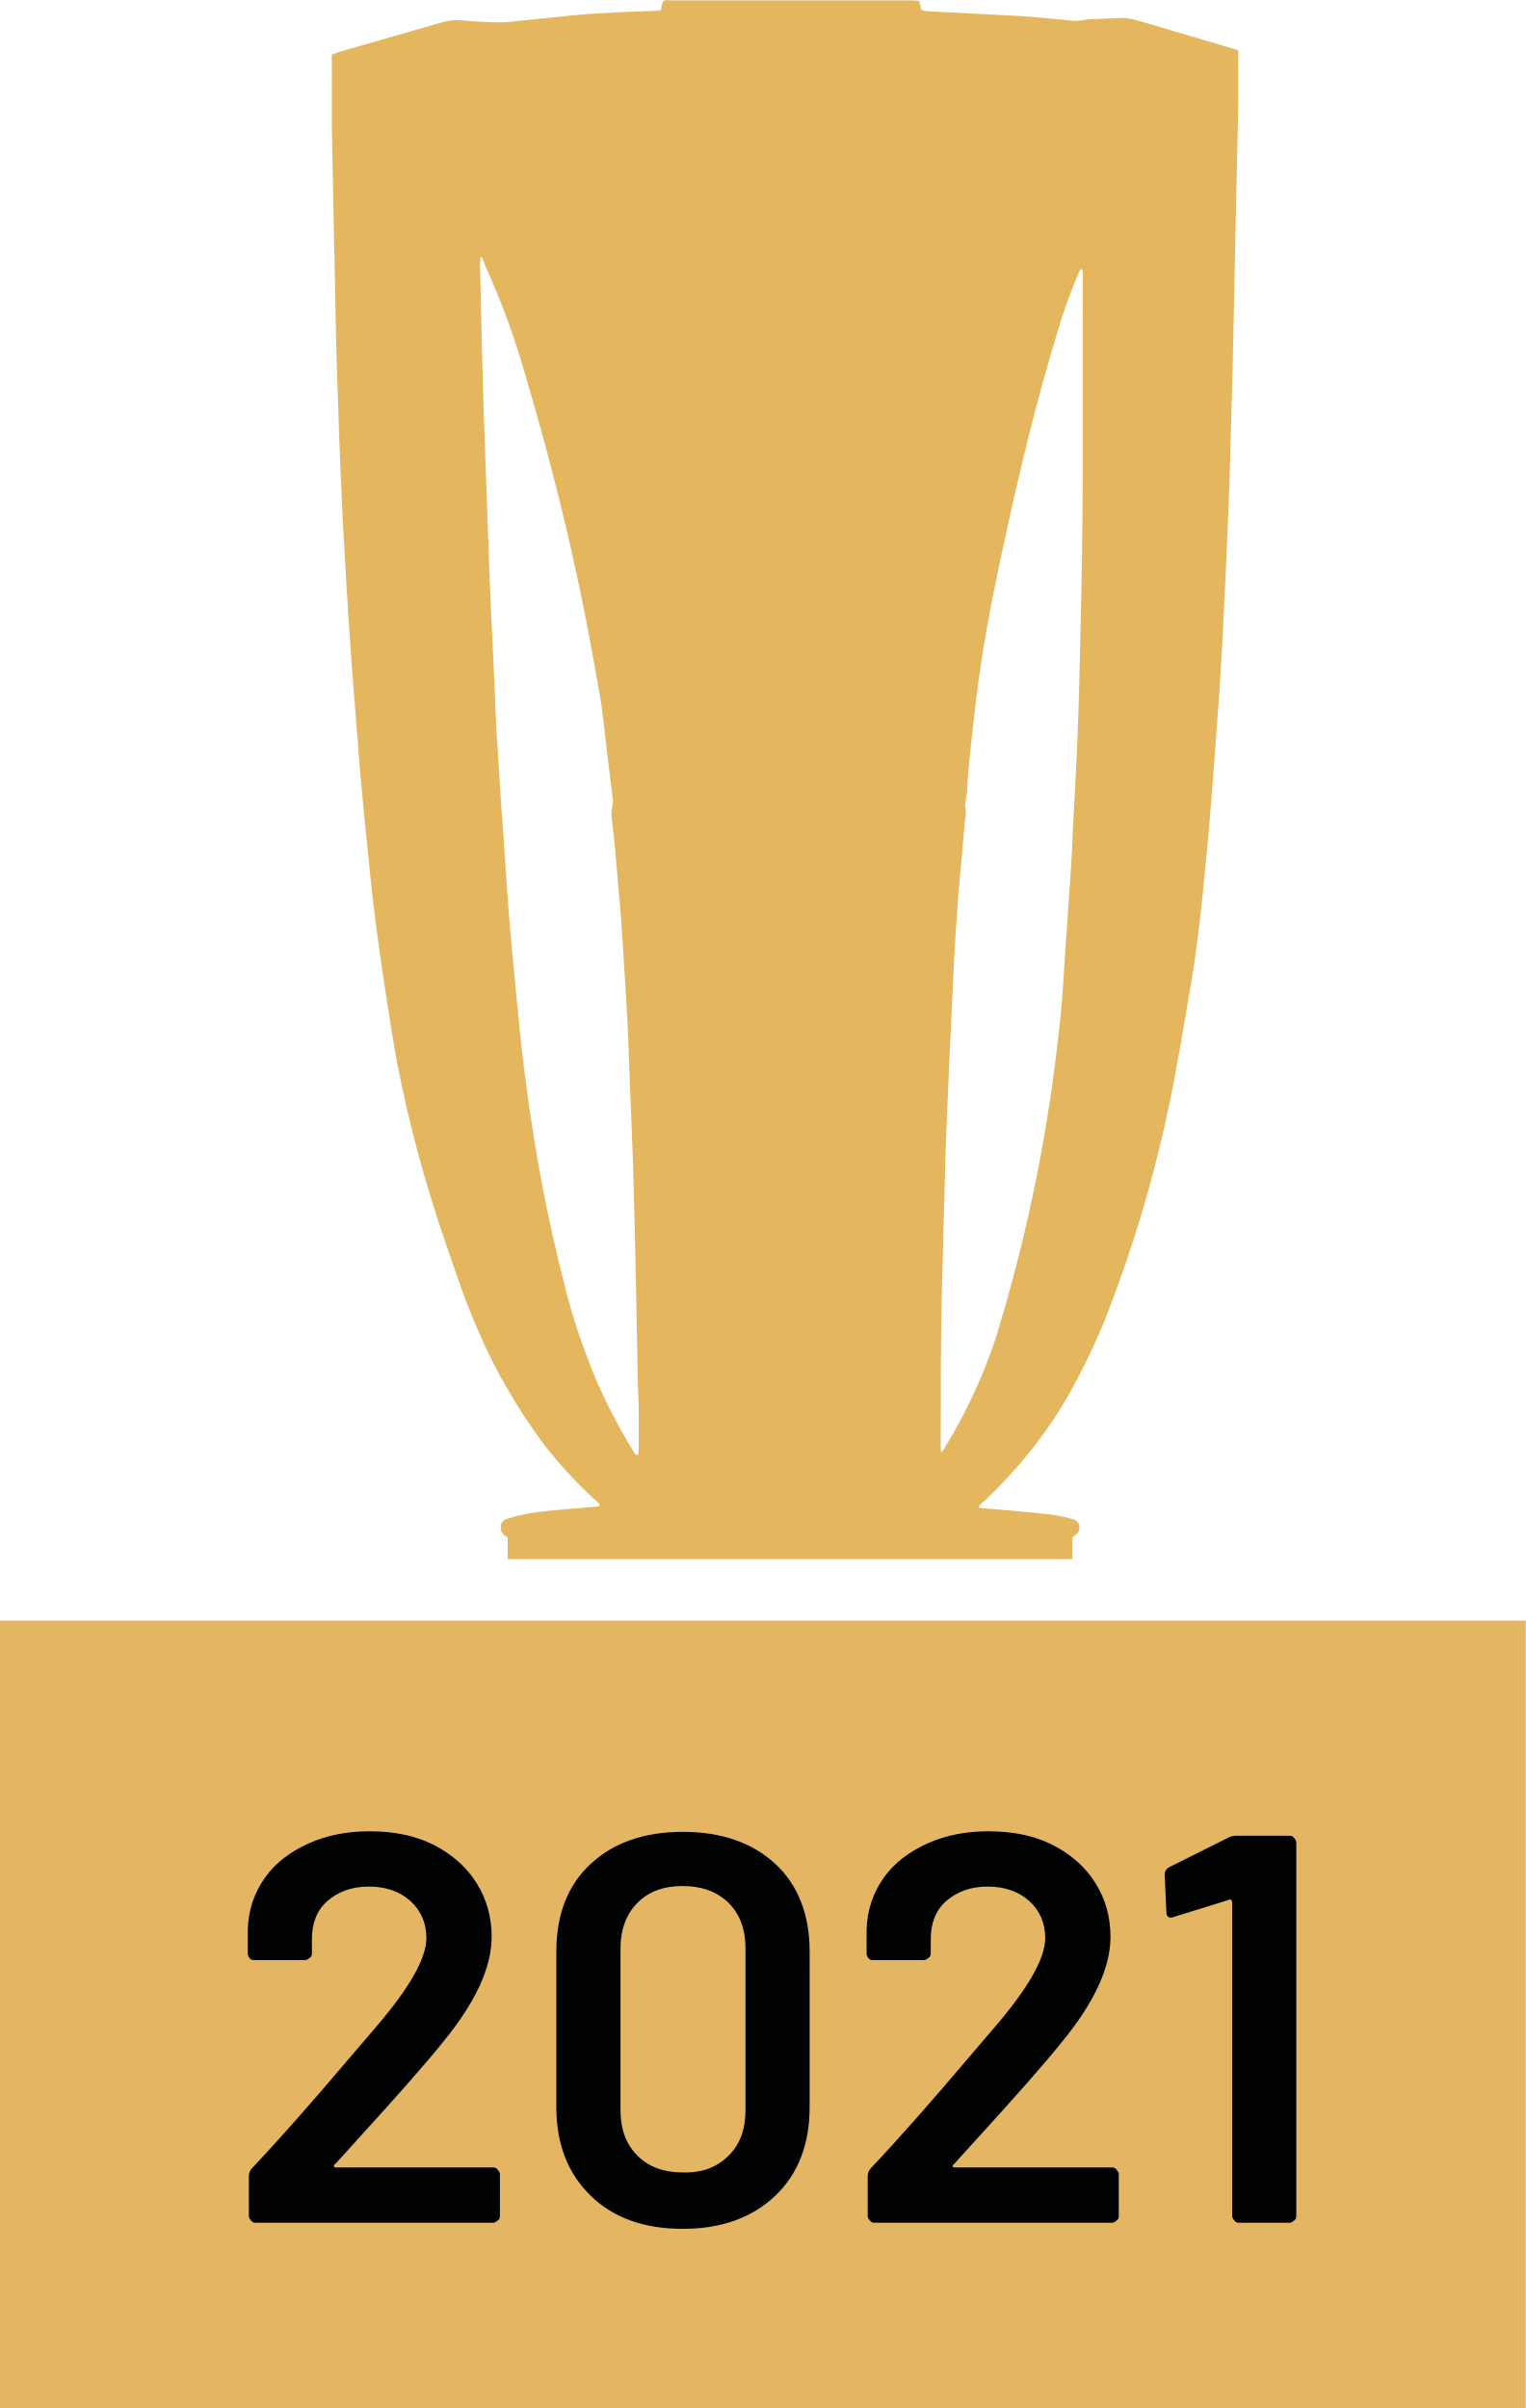
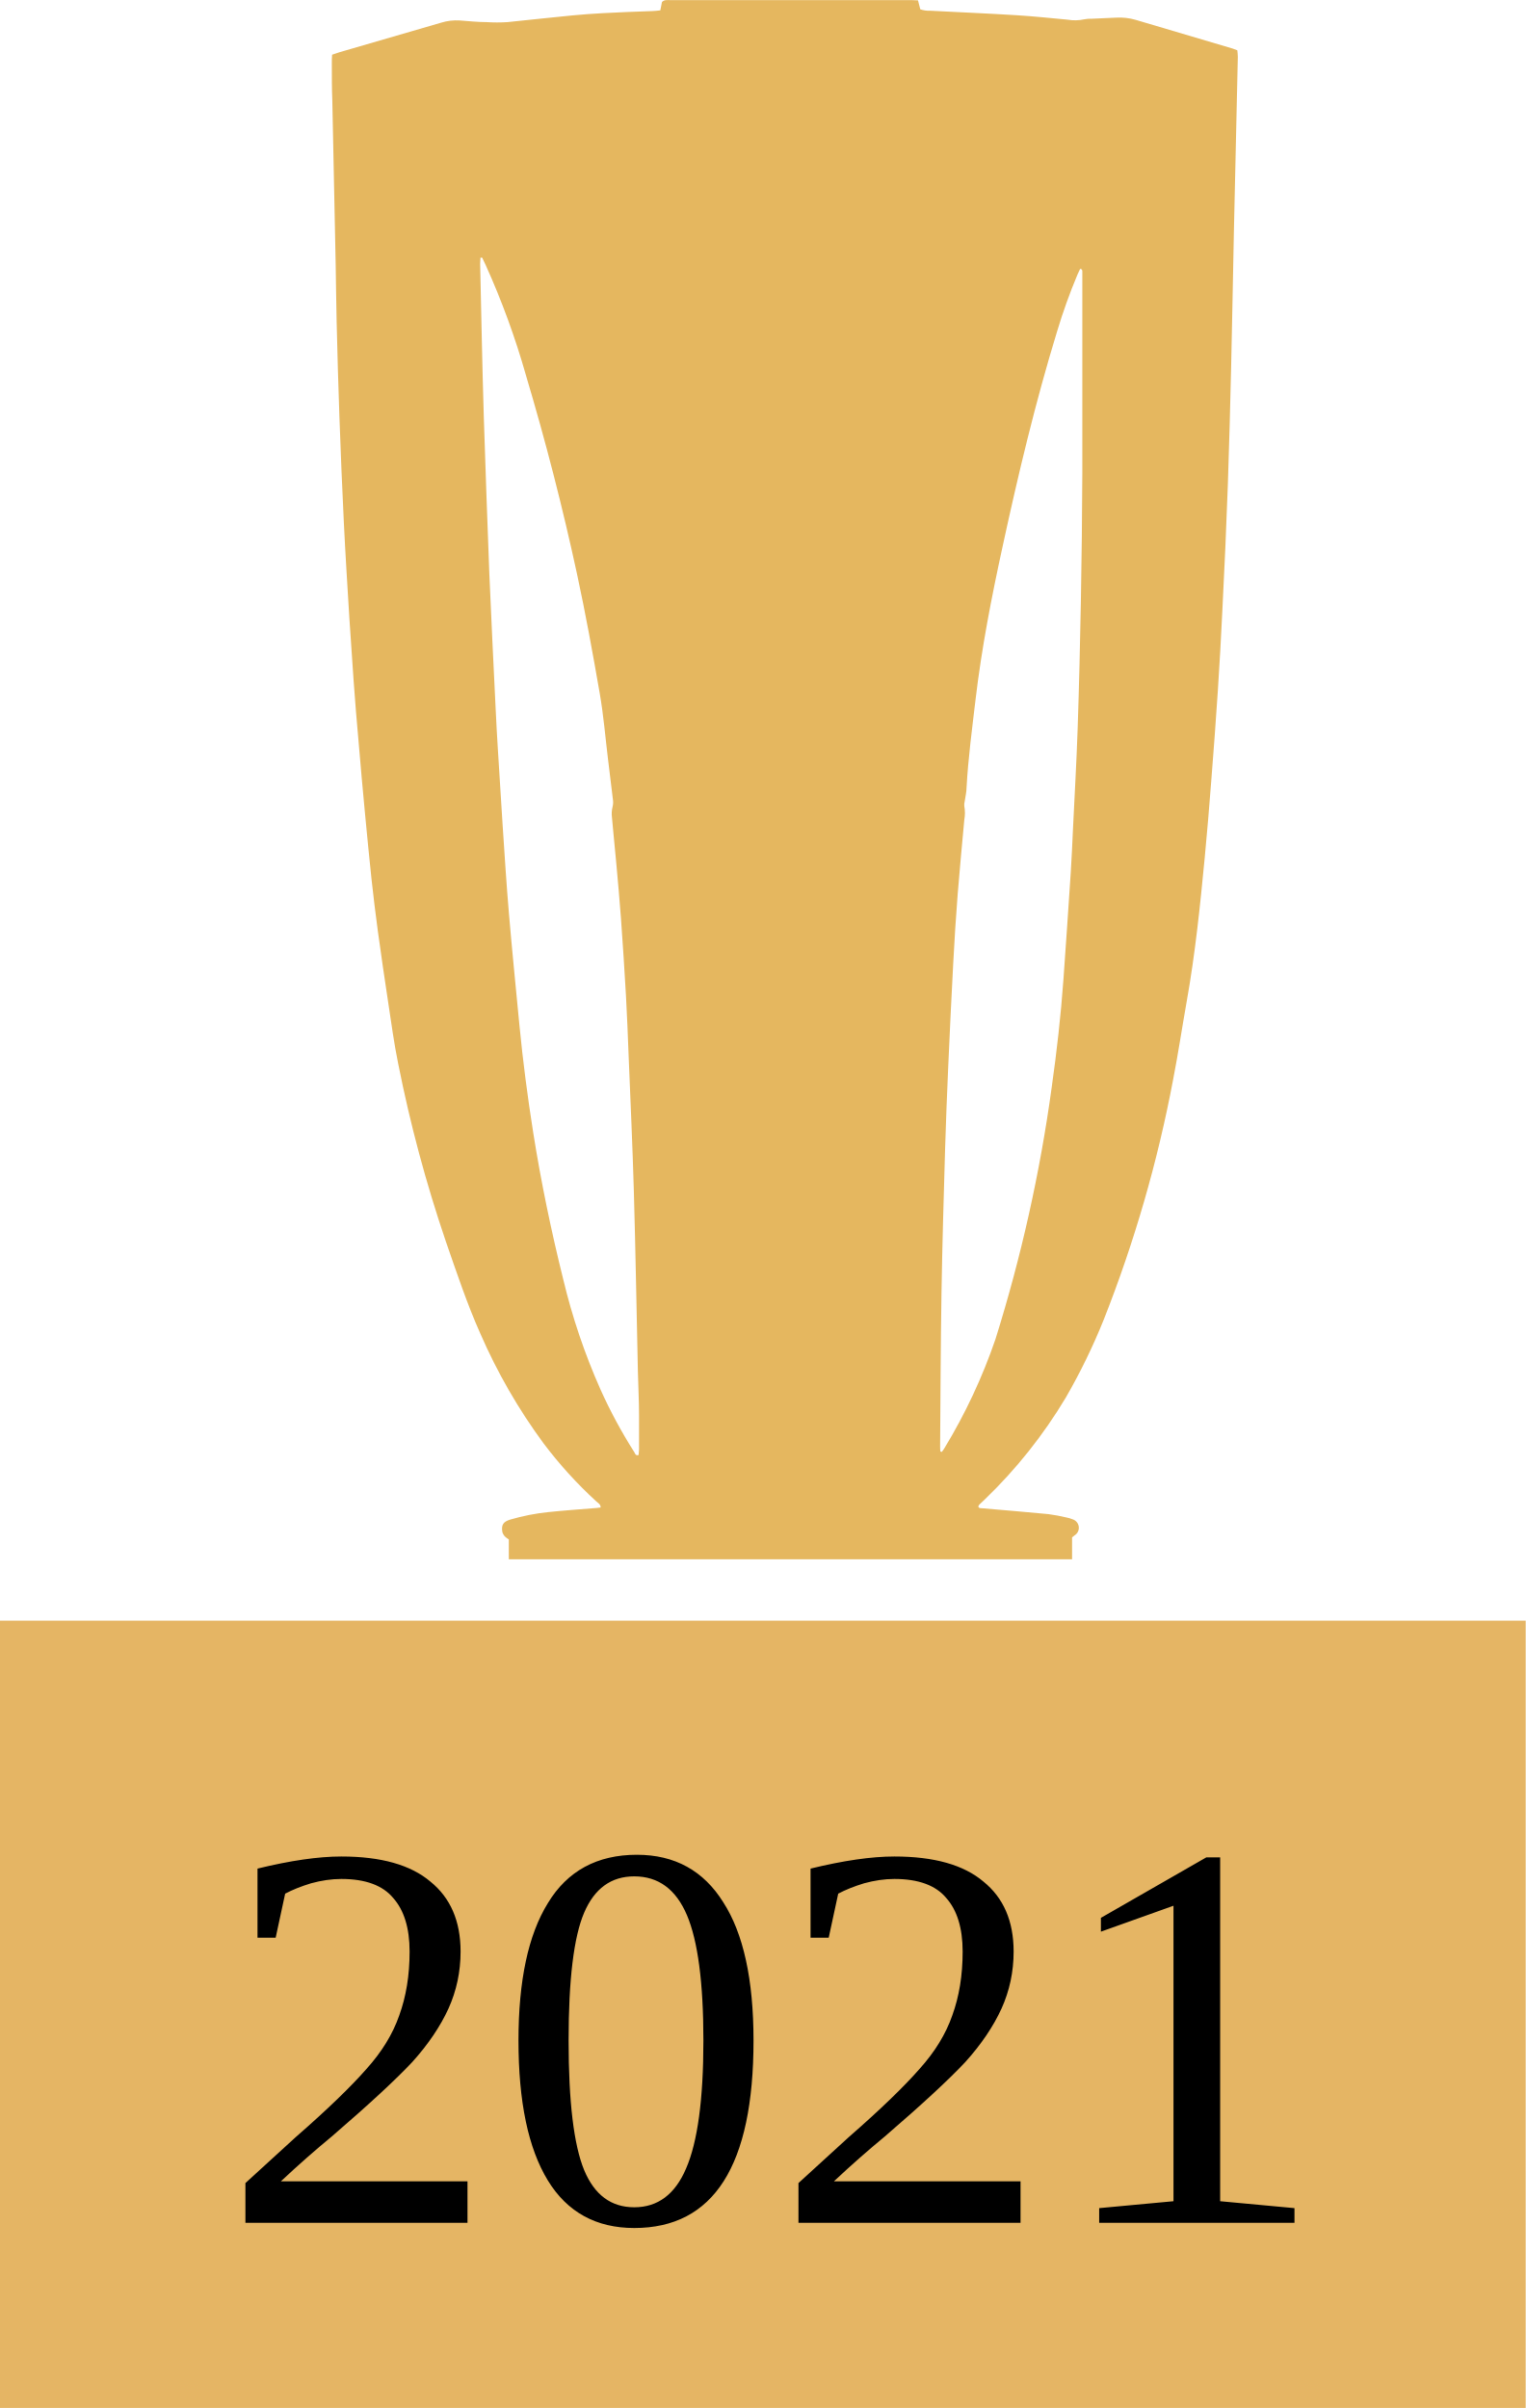
- <svg xmlns="http://www.w3.org/2000/svg" xmlns:xlink="http://www.w3.org/1999/xlink" version="1.1" id="Vrstva_1" x="0px" y="0px" viewBox="0 0 27.59 43.55" style="enable-background:new 0 0 27.59 43.55;" xml:space="preserve">
-   <style type="text/css">
- 	.st0{clip-path:url(#SVGID_00000171706566620835557390000004462773075216055982_);}
- 	.st1{fill:#E4B75E;}
- 	.st2{fill:#E4B563;}
- 	.st3{enable-background:new    ;}
- 	.st4{fill:#010202;}
- </style>
-   <g id="Group_889">
-     <g id="Group_885" transform="translate(704 45.657)">
-       <g>
-         <defs>
-           <rect id="SVGID_1_" x="-698" y="-45.66" width="16.39" height="28.2" />
-         </defs>
-         <clipPath id="SVGID_00000011737092382572416450000005122658288063324328_">
-           <use xlink:href="#SVGID_1_" style="overflow:visible;" />
-         </clipPath>
-         <g id="Group_883-2" style="clip-path:url(#SVGID_00000011737092382572416450000005122658288063324328_);">
-           <path id="Path_137-2" class="st1" d="M-698-44.67c0.05-0.02,0.09-0.03,0.14-0.05l1.84-0.53c0.11-0.03,0.22-0.05,0.34-0.04      c0.16,0.01,0.33,0.03,0.49,0.03c0.13,0.01,0.25,0.01,0.38,0c0.39-0.04,0.79-0.08,1.18-0.12c0.18-0.02,0.36-0.03,0.54-0.04      c0.3-0.02,0.6-0.03,0.9-0.04c0.04,0,0.09-0.01,0.14-0.01l0.03-0.15c0.04-0.05,0.1-0.03,0.15-0.03h0.75h3.53      c0.07,0,0.13,0,0.21,0.01l0.04,0.16c0.06,0.02,0.12,0.03,0.18,0.03c0.52,0.03,1.04,0.05,1.56,0.08      c0.31,0.02,0.62,0.05,0.93,0.08c0.1,0.02,0.2,0.01,0.3-0.01c0.04-0.01,0.09-0.01,0.14-0.01l0.44-0.02      c0.12-0.01,0.24,0.01,0.35,0.04l1.76,0.52c0.03,0.01,0.05,0.02,0.08,0.03c0.01,0.04,0.01,0.08,0.01,0.12      c-0.02,1.05-0.05,2.11-0.07,3.16c-0.02,0.8-0.03,1.61-0.05,2.41c-0.02,0.72-0.04,1.44-0.06,2.16c-0.03,0.76-0.06,1.53-0.1,2.29      c-0.02,0.48-0.05,0.96-0.08,1.44c-0.04,0.55-0.08,1.1-0.12,1.64c-0.04,0.46-0.07,0.93-0.12,1.39c-0.08,0.87-0.17,1.73-0.33,2.59      c-0.08,0.47-0.16,0.95-0.25,1.42c-0.28,1.48-0.7,2.93-1.25,4.33c-0.2,0.49-0.43,0.96-0.69,1.42c-0.4,0.68-0.9,1.3-1.47,1.84      c-0.03,0.03-0.07,0.06-0.1,0.09c-0.01,0.01-0.01,0.02-0.02,0.03c0.01,0.04,0.04,0.03,0.07,0.03c0.4,0.03,0.8,0.07,1.2,0.11      c0.11,0.01,0.22,0.04,0.33,0.06c0.03,0.01,0.07,0.02,0.1,0.03c0.09,0.02,0.14,0.11,0.11,0.2c-0.01,0.04-0.04,0.07-0.07,0.09      c-0.02,0.01-0.03,0.03-0.05,0.04v3.5c0.06,0.03,0.13,0.05,0.2,0.05c0.1,0.02,0.2,0.04,0.3,0.07c0.13,0.05,0.15,0.09,0.15,0.23      c0,0.02,0,0.03,0,0.05c0.01,0.09-0.03,0.18-0.12,0.23c-0.01,0.01-0.02,0.01-0.02,0.02c-0.02,0.16-0.01,3.61,0.01,3.81      c0.04,0.01,0.08,0.02,0.12,0.03c0.08,0.02,0.17,0.03,0.25,0.05c0.08,0.01,0.14,0.09,0.13,0.17c0,0.02,0,0.03,0,0.05      c0.02,0.11-0.03,0.23-0.13,0.29c-0.01,0.01-0.01,0.02-0.03,0.04c0,0.03,0,0.08,0,0.12c0.02,1.34,0.04,2.68,0.05,4.03      c0,0.04,0,0.08,0,0.12c-0.01,0.07,0.02,0.15,0.08,0.19c0.09,0.1,0.11,0.24,0.06,0.36c-0.02,0.04-0.06,0.08-0.11,0.1      c-0.17,0.1-0.36,0.17-0.55,0.21c-0.57,0.13-1.15,0.24-1.73,0.33c-0.3,0.04-0.59,0.08-0.89,0.11c-0.21,0.03-0.43,0.06-0.64,0.08      c-0.68,0.08-1.36,0.13-2.05,0.13c-0.43,0-0.86,0.01-1.29-0.01c-0.38-0.01-0.77-0.05-1.15-0.08c-0.26-0.02-0.52-0.06-0.78-0.08      c-0.56-0.06-1.12-0.15-1.68-0.26c-0.28-0.06-0.55-0.12-0.83-0.19c-0.15-0.04-0.29-0.09-0.43-0.15      c-0.06-0.02-0.11-0.05-0.17-0.08c-0.12-0.07-0.18-0.22-0.14-0.35c0.01-0.03,0.02-0.06,0.04-0.09c0.04-0.05,0.06-0.11,0.05-0.17      c0-0.43,0-0.86,0-1.29c0-0.96,0-1.93-0.01-2.89c0-0.02,0-0.04,0-0.07c0.01-0.06-0.01-0.12-0.06-0.17      c-0.06-0.07-0.08-0.17-0.05-0.26c0.01-0.09,0.07-0.16,0.16-0.19c0.1-0.03,0.21-0.05,0.31-0.08c0.04-0.01,0.08-0.01,0.12-0.02      c0-0.05,0.01-0.1,0.01-0.14c0-1.2,0-2.4,0-3.6c0-0.07-0.02-0.14-0.06-0.2c-0.07-0.1-0.07-0.23-0.02-0.34      c0.02-0.05,0.07-0.07,0.12-0.09c0.14-0.05,0.28-0.08,0.43-0.1l0.14-0.02c0.01-0.03,0.02-0.07,0.02-0.1c0-0.14,0-0.28,0-0.42      c-0.01-0.91-0.02-1.83-0.02-2.74c0-0.06,0-0.12,0-0.19c-0.02-0.01-0.05-0.03-0.07-0.05c-0.02-0.02-0.04-0.05-0.05-0.08      c-0.02-0.13,0.02-0.19,0.15-0.22c0.22-0.07,0.45-0.11,0.68-0.13c0.29-0.03,0.59-0.05,0.88-0.08l0.07-0.01      c0-0.06-0.05-0.08-0.08-0.11c-0.35-0.32-0.67-0.67-0.96-1.05c-0.45-0.62-0.84-1.28-1.14-1.98c-0.24-0.54-0.43-1.11-0.62-1.67      c-0.36-1.05-0.65-2.12-0.86-3.21c-0.07-0.36-0.12-0.73-0.18-1.09c-0.07-0.44-0.13-0.87-0.19-1.31      c-0.04-0.31-0.08-0.63-0.11-0.94c-0.04-0.4-0.08-0.79-0.12-1.18c-0.04-0.43-0.08-0.86-0.11-1.28c-0.03-0.37-0.06-0.74-0.09-1.12      c-0.03-0.37-0.05-0.75-0.08-1.12c-0.03-0.58-0.07-1.15-0.1-1.73c-0.03-0.64-0.06-1.29-0.08-1.94c-0.02-0.57-0.04-1.14-0.05-1.71      c-0.01-0.34-0.01-0.68-0.02-1.02c-0.02-0.99-0.04-1.99-0.06-2.97c-0.01-0.22-0.01-0.45-0.01-0.68      C-698-44.56-698-44.61-698-44.67 M-695.28-41h-0.03c0,0.04-0.01,0.08-0.01,0.11c0.02,0.92,0.04,1.85,0.07,2.77      c0.03,0.94,0.07,1.89,0.1,2.83c0.03,0.82,0.08,1.64,0.11,2.46c0.01,0.24,0.02,0.49,0.04,0.73c0.03,0.45,0.05,0.9,0.09,1.36      c0.04,0.54,0.07,1.07,0.11,1.61c0.06,0.67,0.12,1.34,0.19,2.01c0.06,0.65,0.15,1.3,0.25,1.95c0.14,0.89,0.32,1.77,0.54,2.64      c0.16,0.68,0.39,1.35,0.67,1.99c0.18,0.39,0.38,0.77,0.61,1.14c0.02,0.02,0.02,0.07,0.08,0.05c0-0.03,0.01-0.06,0.01-0.1      c0-0.2,0-0.41,0-0.61c0-0.27-0.02-0.53-0.02-0.8c-0.02-1.09-0.04-2.17-0.07-3.26c-0.02-0.82-0.06-1.63-0.09-2.44      c-0.01-0.36-0.03-0.72-0.05-1.09c-0.03-0.47-0.06-0.94-0.09-1.41c-0.03-0.34-0.06-0.69-0.09-1.03      c-0.02-0.26-0.05-0.53-0.08-0.79c-0.01-0.06,0-0.12,0.01-0.18c0.01-0.05,0.02-0.1,0.01-0.15c-0.03-0.24-0.06-0.48-0.09-0.73      c-0.05-0.39-0.08-0.79-0.15-1.18c-0.13-0.73-0.26-1.46-0.42-2.18c-0.26-1.2-0.57-2.39-0.92-3.57c-0.19-0.68-0.44-1.35-0.73-1.99      L-695.28-41 M-687-19.41l0.03,0.01c0.02-0.02,0.03-0.04,0.05-0.07c0.38-0.62,0.69-1.28,0.92-1.97c0.46-1.49,0.8-3.01,1.02-4.55      c0.09-0.65,0.17-1.3,0.21-1.96s0.09-1.29,0.13-1.93c0.02-0.26,0.03-0.52,0.04-0.78c0.03-0.61,0.07-1.22,0.09-1.83      c0.03-0.76,0.04-1.53,0.06-2.29s0.02-1.54,0.03-2.31c0-1.19,0-2.39,0-3.58c0-0.02,0-0.05,0-0.07c0-0.02,0-0.05-0.04-0.05      c-0.02,0.03-0.03,0.07-0.05,0.1c-0.14,0.34-0.27,0.69-0.37,1.04c-0.39,1.28-0.7,2.58-0.98,3.88c-0.2,0.92-0.38,1.84-0.49,2.77      c-0.06,0.53-0.13,1.06-0.16,1.59c0,0.08-0.02,0.17-0.03,0.25c-0.01,0.03-0.01,0.05-0.01,0.08c0.02,0.08,0.02,0.17,0,0.25      c-0.04,0.44-0.08,0.89-0.12,1.34c-0.03,0.42-0.06,0.84-0.08,1.25c-0.03,0.63-0.06,1.26-0.09,1.88      c-0.02,0.49-0.04,0.98-0.06,1.48c-0.02,0.87-0.05,1.73-0.07,2.6c-0.02,0.92-0.02,1.84-0.02,2.77c0,0.04,0,0.08,0.01,0.12" />
-         </g>
+ <svg xmlns="http://www.w3.org/2000/svg" width="27.587" height="43.549" viewBox="0 0 27.587 43.549">
+   <defs>
+     <clipPath id="clip-path">
+       <rect id="Rectangle_258" data-name="Rectangle 258" width="16.386" height="28.2" fill="#e5b75f" />
+     </clipPath>
+   </defs>
+   <g id="Group_890" data-name="Group 890" transform="translate(-748 -45.657)">
+     <g id="Group_886" data-name="Group 886" transform="translate(754 45.657)">
+       <g id="Group_883" data-name="Group 883" clip-path="url(#clip-path)">
+         <path id="Path_137" data-name="Path 137" d="M0,.991C.053.974.095.958.137.945L1.977.41A.938.938,0,0,1,2.312.37C2.476.382,2.639.4,2.8.4A2.9,2.9,0,0,0,3.176.4C3.57.36,3.963.316,4.357.278c.18-.017.361-.03.542-.04C5.2.222,5.5.21,5.8.2c.045,0,.089-.008.14-.013L5.969.037c.043-.046.1-.034.146-.035l.747,0h3.531c.067,0,.134,0,.206.005l.041.161a.467.467,0,0,0,.178.026c.52.027,1.04.049,1.559.081.31.019.62.052.93.081a.777.777,0,0,0,.3-.007.573.573,0,0,1,.135-.01l.441-.02a1.04,1.04,0,0,1,.352.04l1.756.52c.026.008.052.019.082.031a1.156,1.156,0,0,1,.009.12q-.035,1.579-.071,3.158c-.017.8-.03,1.608-.049,2.411-.017.719-.035,1.438-.06,2.156-.027.764-.061,1.527-.1,2.29q-.034.721-.081,1.441c-.036.548-.077,1.1-.12,1.643-.036.463-.073.925-.118,1.387-.083.868-.172,1.734-.325,2.593-.084.473-.155.949-.247,1.421a23.818,23.818,0,0,1-1.251,4.33,11.081,11.081,0,0,1-.69,1.418,8.872,8.872,0,0,1-1.465,1.841c-.032.032-.065.063-.1.095a.118.118,0,0,0-.016.029c.009.038.041.031.067.034.4.035.8.067,1.2.106a3.3,3.3,0,0,1,.333.062.523.523,0,0,1,.1.03.161.161,0,0,1,.042.292c-.016.014-.034.027-.046.037v3.5a.445.445,0,0,0,.2.047,2.133,2.133,0,0,1,.3.069c.129.046.152.092.149.231a.481.481,0,0,0,0,.051.221.221,0,0,1-.116.227.118.118,0,0,0-.023.024c-.02.16-.009,3.606.014,3.814.038.009.081.021.123.03.083.017.168.028.249.051a.157.157,0,0,1,.129.174c0,.017,0,.034,0,.051a.282.282,0,0,1-.128.293c-.009.006-.013.018-.029.04,0,.032,0,.077,0,.122q.027,2.012.054,4.025c0,.04,0,.079,0,.119a.223.223,0,0,0,.079.193.341.341,0,0,1,.058.364.235.235,0,0,1-.109.1,1.921,1.921,0,0,1-.551.214c-.574.126-1.151.245-1.732.331-.3.044-.595.075-.892.112-.213.026-.426.055-.64.078a18.022,18.022,0,0,1-2.048.135c-.43,0-.86.005-1.29-.01-.384-.013-.768-.047-1.151-.079-.259-.021-.517-.057-.776-.083a16.835,16.835,0,0,1-1.676-.261c-.277-.057-.553-.118-.827-.186a4.5,4.5,0,0,1-.434-.146.886.886,0,0,1-.167-.083A.306.306,0,0,1,2.013,41a.172.172,0,0,1,.044-.089.2.2,0,0,0,.053-.17c0-.43,0-.861,0-1.291q0-1.444-.011-2.887c0-.023,0-.045,0-.068a.209.209,0,0,0-.058-.17.265.265,0,0,1-.051-.255.235.235,0,0,1,.156-.187c.1-.032.207-.054.311-.078.037-.009.076-.011.122-.018,0-.052.009-.1.009-.14q0-1.8,0-3.6a.3.3,0,0,0-.063-.2.349.349,0,0,1-.019-.341c.015-.049.068-.072.118-.09a1.954,1.954,0,0,1,.429-.1l.142-.016a.453.453,0,0,0,.022-.1c0-.141,0-.283,0-.425Q3.2,29.406,3.2,28.03c0-.062,0-.124,0-.189a.383.383,0,0,1-.069-.052.194.194,0,0,1-.048-.084c-.021-.129.017-.186.146-.224a3.844,3.844,0,0,1,.681-.134c.292-.031.586-.051.879-.075l.072-.009c0-.058-.046-.08-.077-.108A7.726,7.726,0,0,1,3.826,26.1a10.206,10.206,0,0,1-1.141-1.982c-.242-.543-.429-1.107-.624-1.668A25.125,25.125,0,0,1,1.2,19.237c-.074-.36-.123-.725-.178-1.089q-.1-.654-.19-1.31c-.043-.314-.08-.629-.115-.944Q.655,15.3.6,14.713c-.041-.428-.079-.857-.115-1.285Q.434,12.87.394,12.311T.318,11.193c-.035-.576-.072-1.152-.1-1.729Q.171,8.5.137,7.529C.117,6.958.1,6.387.087,5.815.078,5.475.077,5.136.07,4.8Q.04,3.31.009,1.825C0,1.6,0,1.372,0,1.145c0-.05,0-.1.005-.154M2.719,4.659l-.031,0c0,.038-.007.076-.006.113.021.923.038,1.845.066,2.768.029.945.065,1.89.1,2.834.034.82.076,1.64.115,2.46q.017.365.04.729c.027.452.055.9.085 1.356.036.536.069 1.073.115 1.609.057.671.125 1.341.189 2.012.063.654.148 1.3.251 1.953.141.889.324 1.77.541 2.643a11.436,11.436,0,0,0,.673 1.991 8.9,8.9,0,0,0,.612 1.135c.015.023.02.07.078.052,0-.03.008-.063.008-.1,0-.2,0-.408,0-.611,0-.266-.015-.532-.021-.8-.024-1.087-.042-2.174-.073-3.26-.023-.815-.061-1.629-.094-2.444-.014-.362-.028-.724-.048-1.086q-.04-.7-.091-1.406c-.025-.344-.057-.688-.088-1.032-.024-.265-.052-.529-.075-.794a.5.5,0,0,1,.01-.184.341.341,0,0,0,.006-.149c-.03-.241-.059-.483-.088-.725-.048-.393-.08-.789-.148-1.179-.127-.73-.259-1.46-.416-2.184q-.39-1.8-.917-3.566a14.352,14.352,0,0,0-.726-1.991l-.072-.153m8.287,21.6.029.008c.016-.022.033-.043.046-.066A10.141,10.141,0,0,0,12,24.218a27.918,27.918,0,0,0,1.016-4.55c.092-.65.166-1.3.213-1.958s.09-1.287.132-1.931c.017-.26.028-.52.04-.78.029-.611.065-1.221.085-1.832.026-.764.044-1.528.058-2.292s.023-1.54.026-2.31c0-1.194,0-2.389,0-3.584a.549.549,0,0,0,0-.068c0-.02,0-.047-.039-.051-.015.031-.032.065-.047.1A10.4,10.4,0,0,0,13.112,6c-.391,1.278-.7,2.577-.983,3.882-.2.918-.38 1.84-.49 2.774-.062.528-.133 1.056-.162 1.587,0,.084-.023.168-.034.252a.219.219,0,0,0-.007.081.7.7,0,0,1,0,.253c-.04.445-.084.89-.119 1.336-.033.418-.059.836-.081 1.254q-.05.941-.091 1.883c-.022.492-.041.984-.056 1.476-.025.866-.051 1.732-.065 2.6-.015.923-.018 1.845-.025 2.768,0,.039,0,.077.006.116" transform="translate(0 0)" fill="#e5b75f" />
      </g>
    </g>
-     <rect id="Rectangle_64-3" y="29.31" class="st2" width="27.59" height="14.24" />
-     <g class="st3">
-       <path class="st4" d="M6.04,39.18c0,0.01,0.01,0.02,0.03,0.02h2.85c0.03,0,0.06,0.01,0.08,0.04s0.04,0.05,0.04,0.08v0.76    c0,0.03-0.01,0.06-0.04,0.08S8.95,40.2,8.92,40.2h-4.3c-0.03,0-0.06-0.01-0.08-0.04c-0.02-0.02-0.04-0.05-0.04-0.08v-0.72    c0-0.06,0.02-0.11,0.06-0.15c0.51-0.54,1.09-1.2,1.76-1.99l0.47-0.55c0.61-0.71,0.92-1.25,0.92-1.62c0-0.27-0.1-0.5-0.29-0.67    c-0.19-0.17-0.44-0.26-0.75-0.26s-0.55,0.09-0.75,0.26c-0.19,0.17-0.28,0.4-0.28,0.69v0.26c0,0.03-0.01,0.06-0.04,0.08    s-0.05,0.04-0.08,0.04H4.59c-0.03,0-0.06-0.01-0.08-0.04s-0.03-0.05-0.03-0.08V34.9c0.01-0.36,0.12-0.67,0.31-0.94    s0.46-0.47,0.79-0.62c0.33-0.15,0.7-0.22,1.1-0.22c0.45,0,0.84,0.08,1.17,0.25c0.33,0.17,0.59,0.4,0.77,0.69    c0.18,0.29,0.27,0.61,0.27,0.97c0,0.55-0.29,1.18-0.87,1.89c-0.32,0.4-0.85,1-1.58,1.8l-0.38,0.42    C6.04,39.15,6.03,39.17,6.04,39.18z" />
-       <path class="st4" d="M10.68,39.71c-0.41-0.4-0.62-0.93-0.62-1.6v-2.82c0-0.67,0.21-1.2,0.62-1.58s0.96-0.58,1.67-0.58    c0.7,0,1.26,0.2,1.67,0.58s0.62,0.92,0.62,1.58v2.82c0,0.67-0.21,1.21-0.62,1.6c-0.42,0.4-0.98,0.6-1.67,0.6    C11.64,40.31,11.09,40.11,10.68,39.71z M13.17,38.99c0.21-0.2,0.31-0.48,0.31-0.83v-2.92c0-0.35-0.1-0.62-0.31-0.83    c-0.21-0.2-0.48-0.3-0.83-0.3c-0.34,0-0.61,0.1-0.81,0.3c-0.2,0.2-0.31,0.48-0.31,0.83v2.92c0,0.35,0.1,0.62,0.31,0.83    c0.2,0.2,0.48,0.3,0.81,0.3C12.69,39.3,12.96,39.2,13.17,38.99z" />
-       <path class="st4" d="M17.23,39.18c0,0.01,0.01,0.02,0.03,0.02h2.85c0.03,0,0.06,0.01,0.08,0.04s0.04,0.05,0.04,0.08v0.76    c0,0.03-0.01,0.06-0.04,0.08s-0.05,0.04-0.08,0.04h-4.3c-0.03,0-0.06-0.01-0.08-0.04c-0.02-0.02-0.04-0.05-0.04-0.08v-0.72    c0-0.06,0.02-0.11,0.06-0.15c0.51-0.54,1.09-1.2,1.76-1.99l0.47-0.55c0.61-0.71,0.92-1.25,0.92-1.62c0-0.27-0.1-0.5-0.29-0.67    c-0.19-0.17-0.44-0.26-0.75-0.26s-0.55,0.09-0.75,0.26c-0.19,0.17-0.28,0.4-0.28,0.69v0.26c0,0.03-0.01,0.06-0.04,0.08    s-0.05,0.04-0.08,0.04h-0.93c-0.03,0-0.06-0.01-0.08-0.04s-0.03-0.05-0.03-0.08V34.9c0.01-0.36,0.12-0.67,0.31-0.94    c0.19-0.27,0.46-0.47,0.79-0.62c0.33-0.15,0.7-0.22,1.1-0.22c0.45,0,0.84,0.08,1.17,0.25c0.33,0.17,0.59,0.4,0.77,0.69    c0.18,0.29,0.27,0.61,0.27,0.97c0,0.55-0.29,1.18-0.87,1.89c-0.32,0.4-0.85,1-1.58,1.8l-0.38,0.42    C17.23,39.15,17.22,39.17,17.23,39.18z" />
-       <path class="st4" d="M22.36,33.2h0.96c0.03,0,0.06,0.01,0.08,0.04s0.04,0.05,0.04,0.08v6.76c0,0.03-0.01,0.06-0.04,0.08    s-0.05,0.04-0.08,0.04H22.4c-0.03,0-0.06-0.01-0.08-0.04s-0.04-0.05-0.04-0.08V34.4c0-0.01-0.01-0.03-0.02-0.04s-0.03-0.01-0.04,0    l-1,0.31c-0.01,0.01-0.03,0.01-0.05,0.01c-0.03,0-0.05-0.01-0.06-0.03c-0.02-0.02-0.02-0.05-0.02-0.08l-0.03-0.66    c0-0.07,0.03-0.11,0.08-0.14l1.08-0.54C22.26,33.21,22.31,33.2,22.36,33.2z" />
-     </g>
+     <rect id="Rectangle_64" data-name="Rectangle 64" width="27.587" height="14.238" transform="translate(748 74.967)" fill="#e5b564" />
+     <text id="_2021" data-name="2021" transform="translate(751 85.857)" font-size="10" font-weight="500">
+       <tspan x="1" y="0">2021</tspan>
+     </text>
  </g>
</svg>
